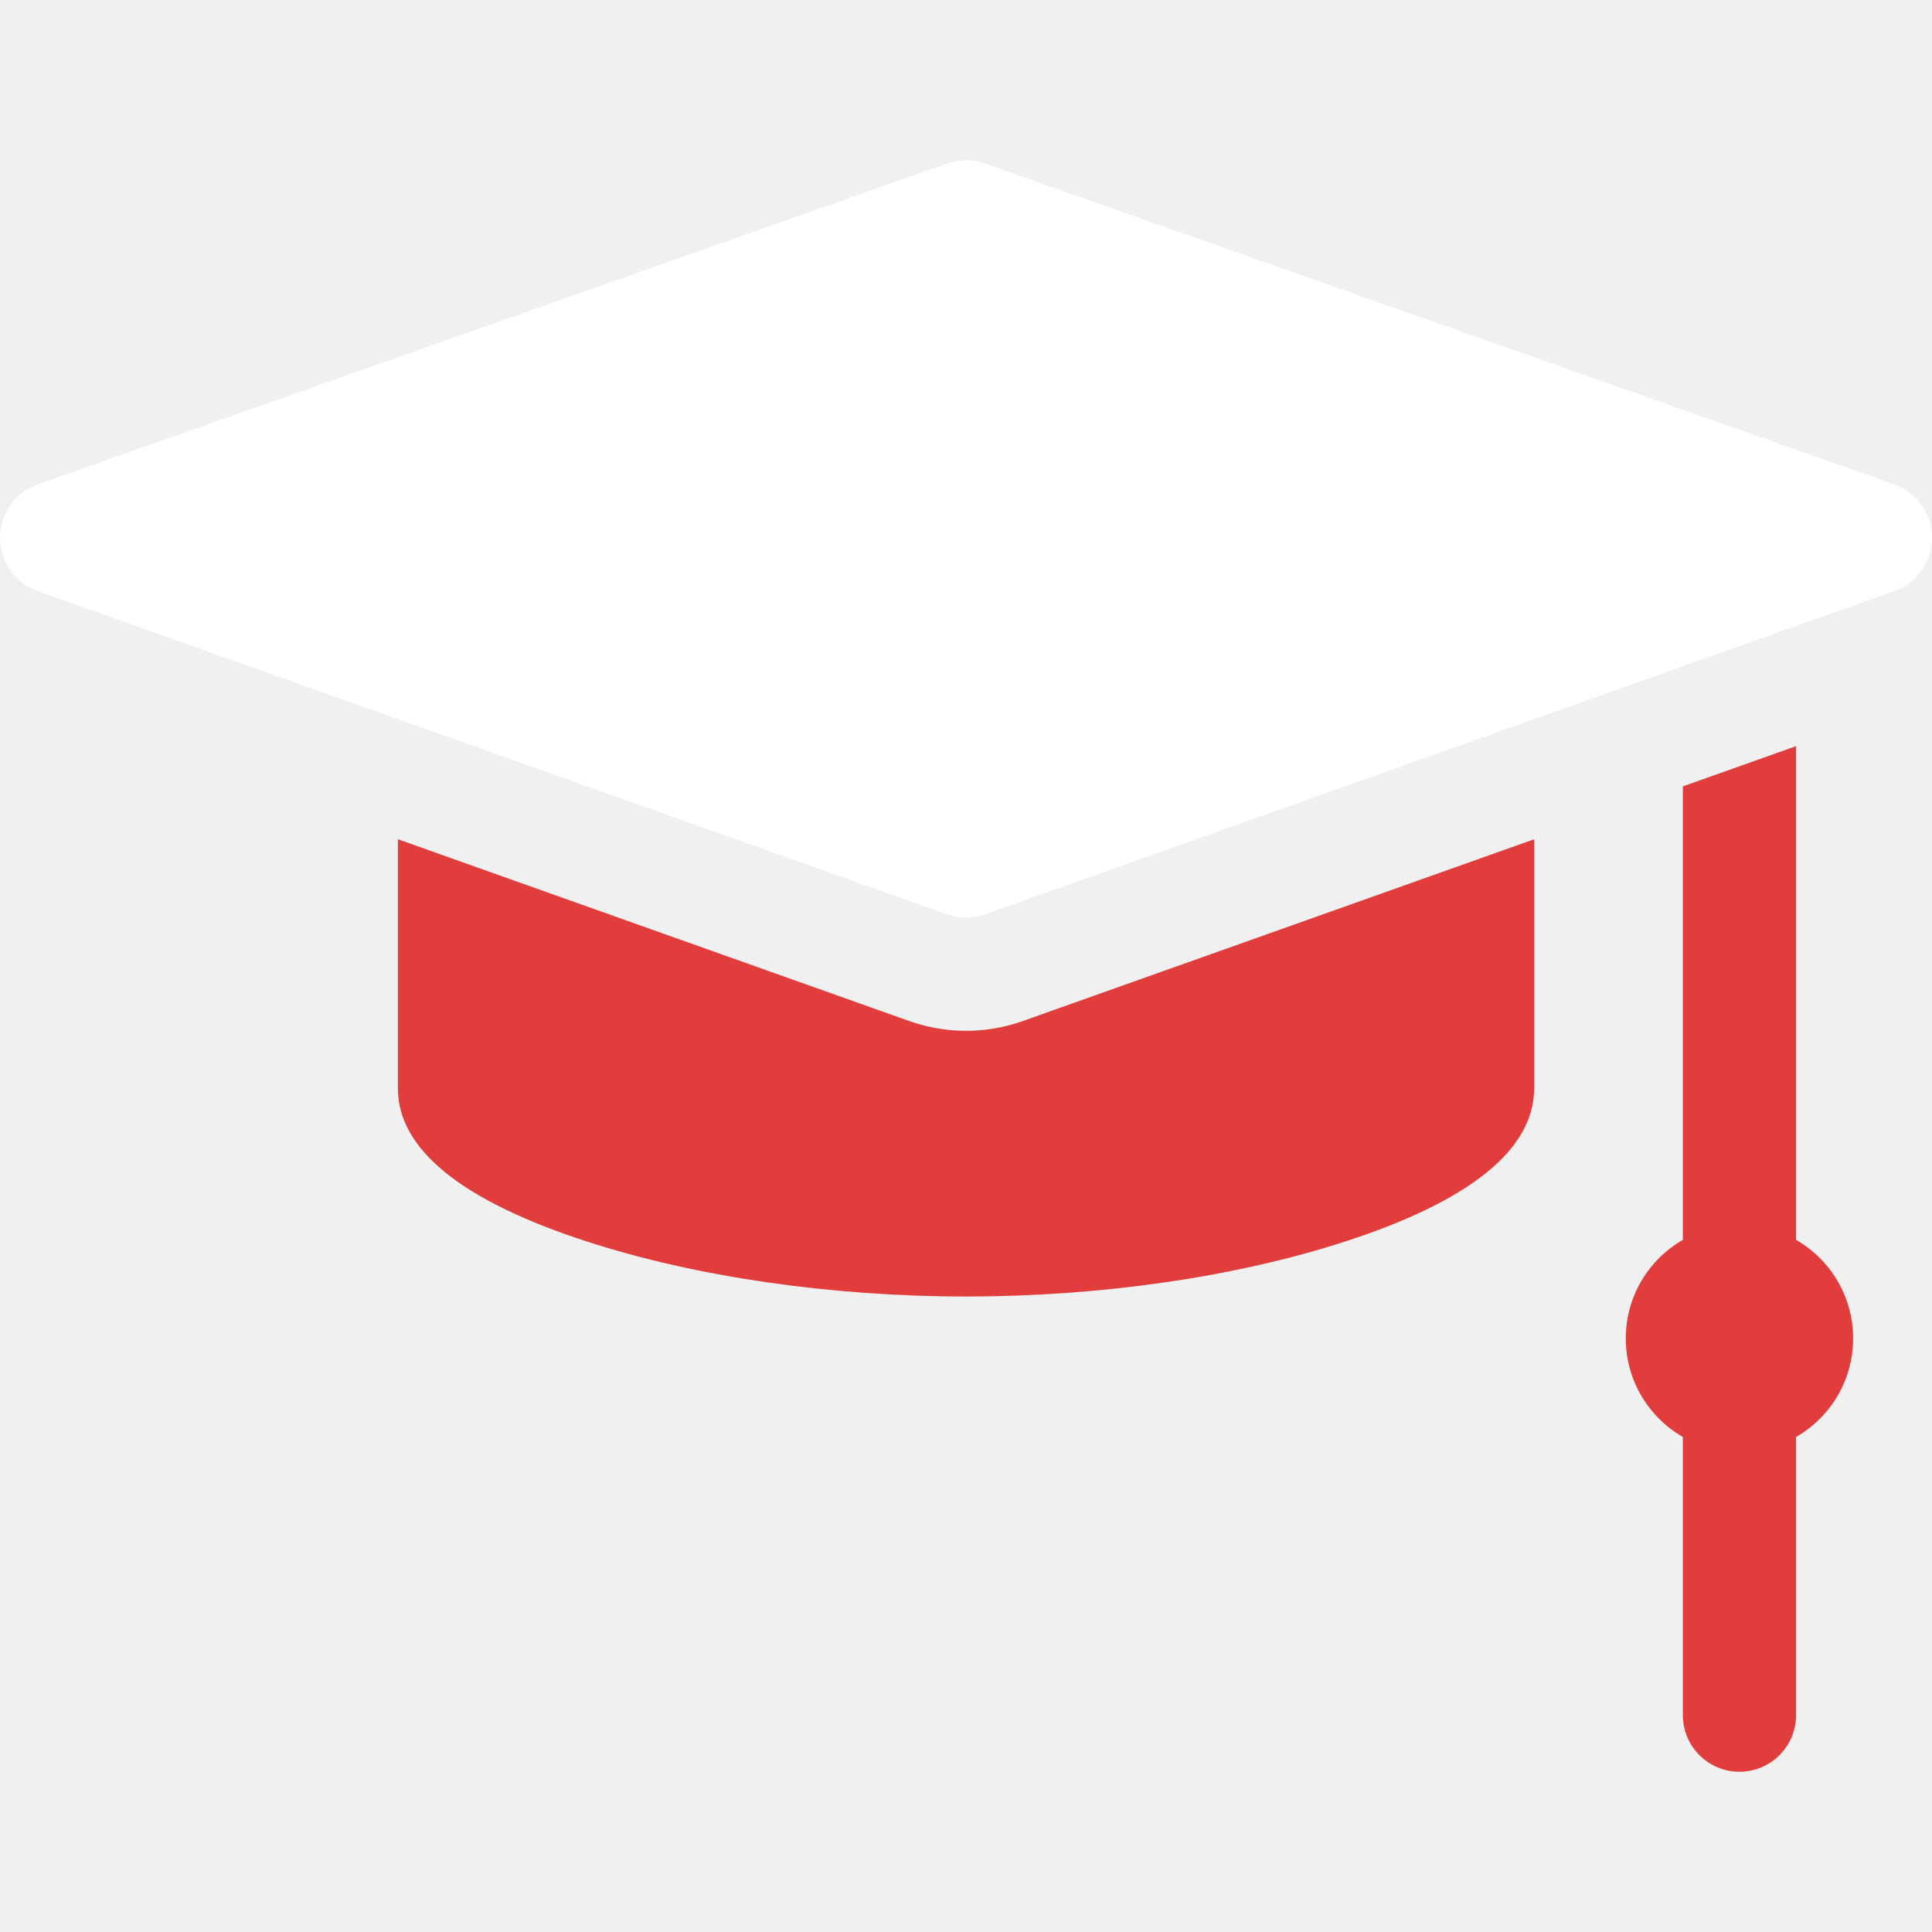
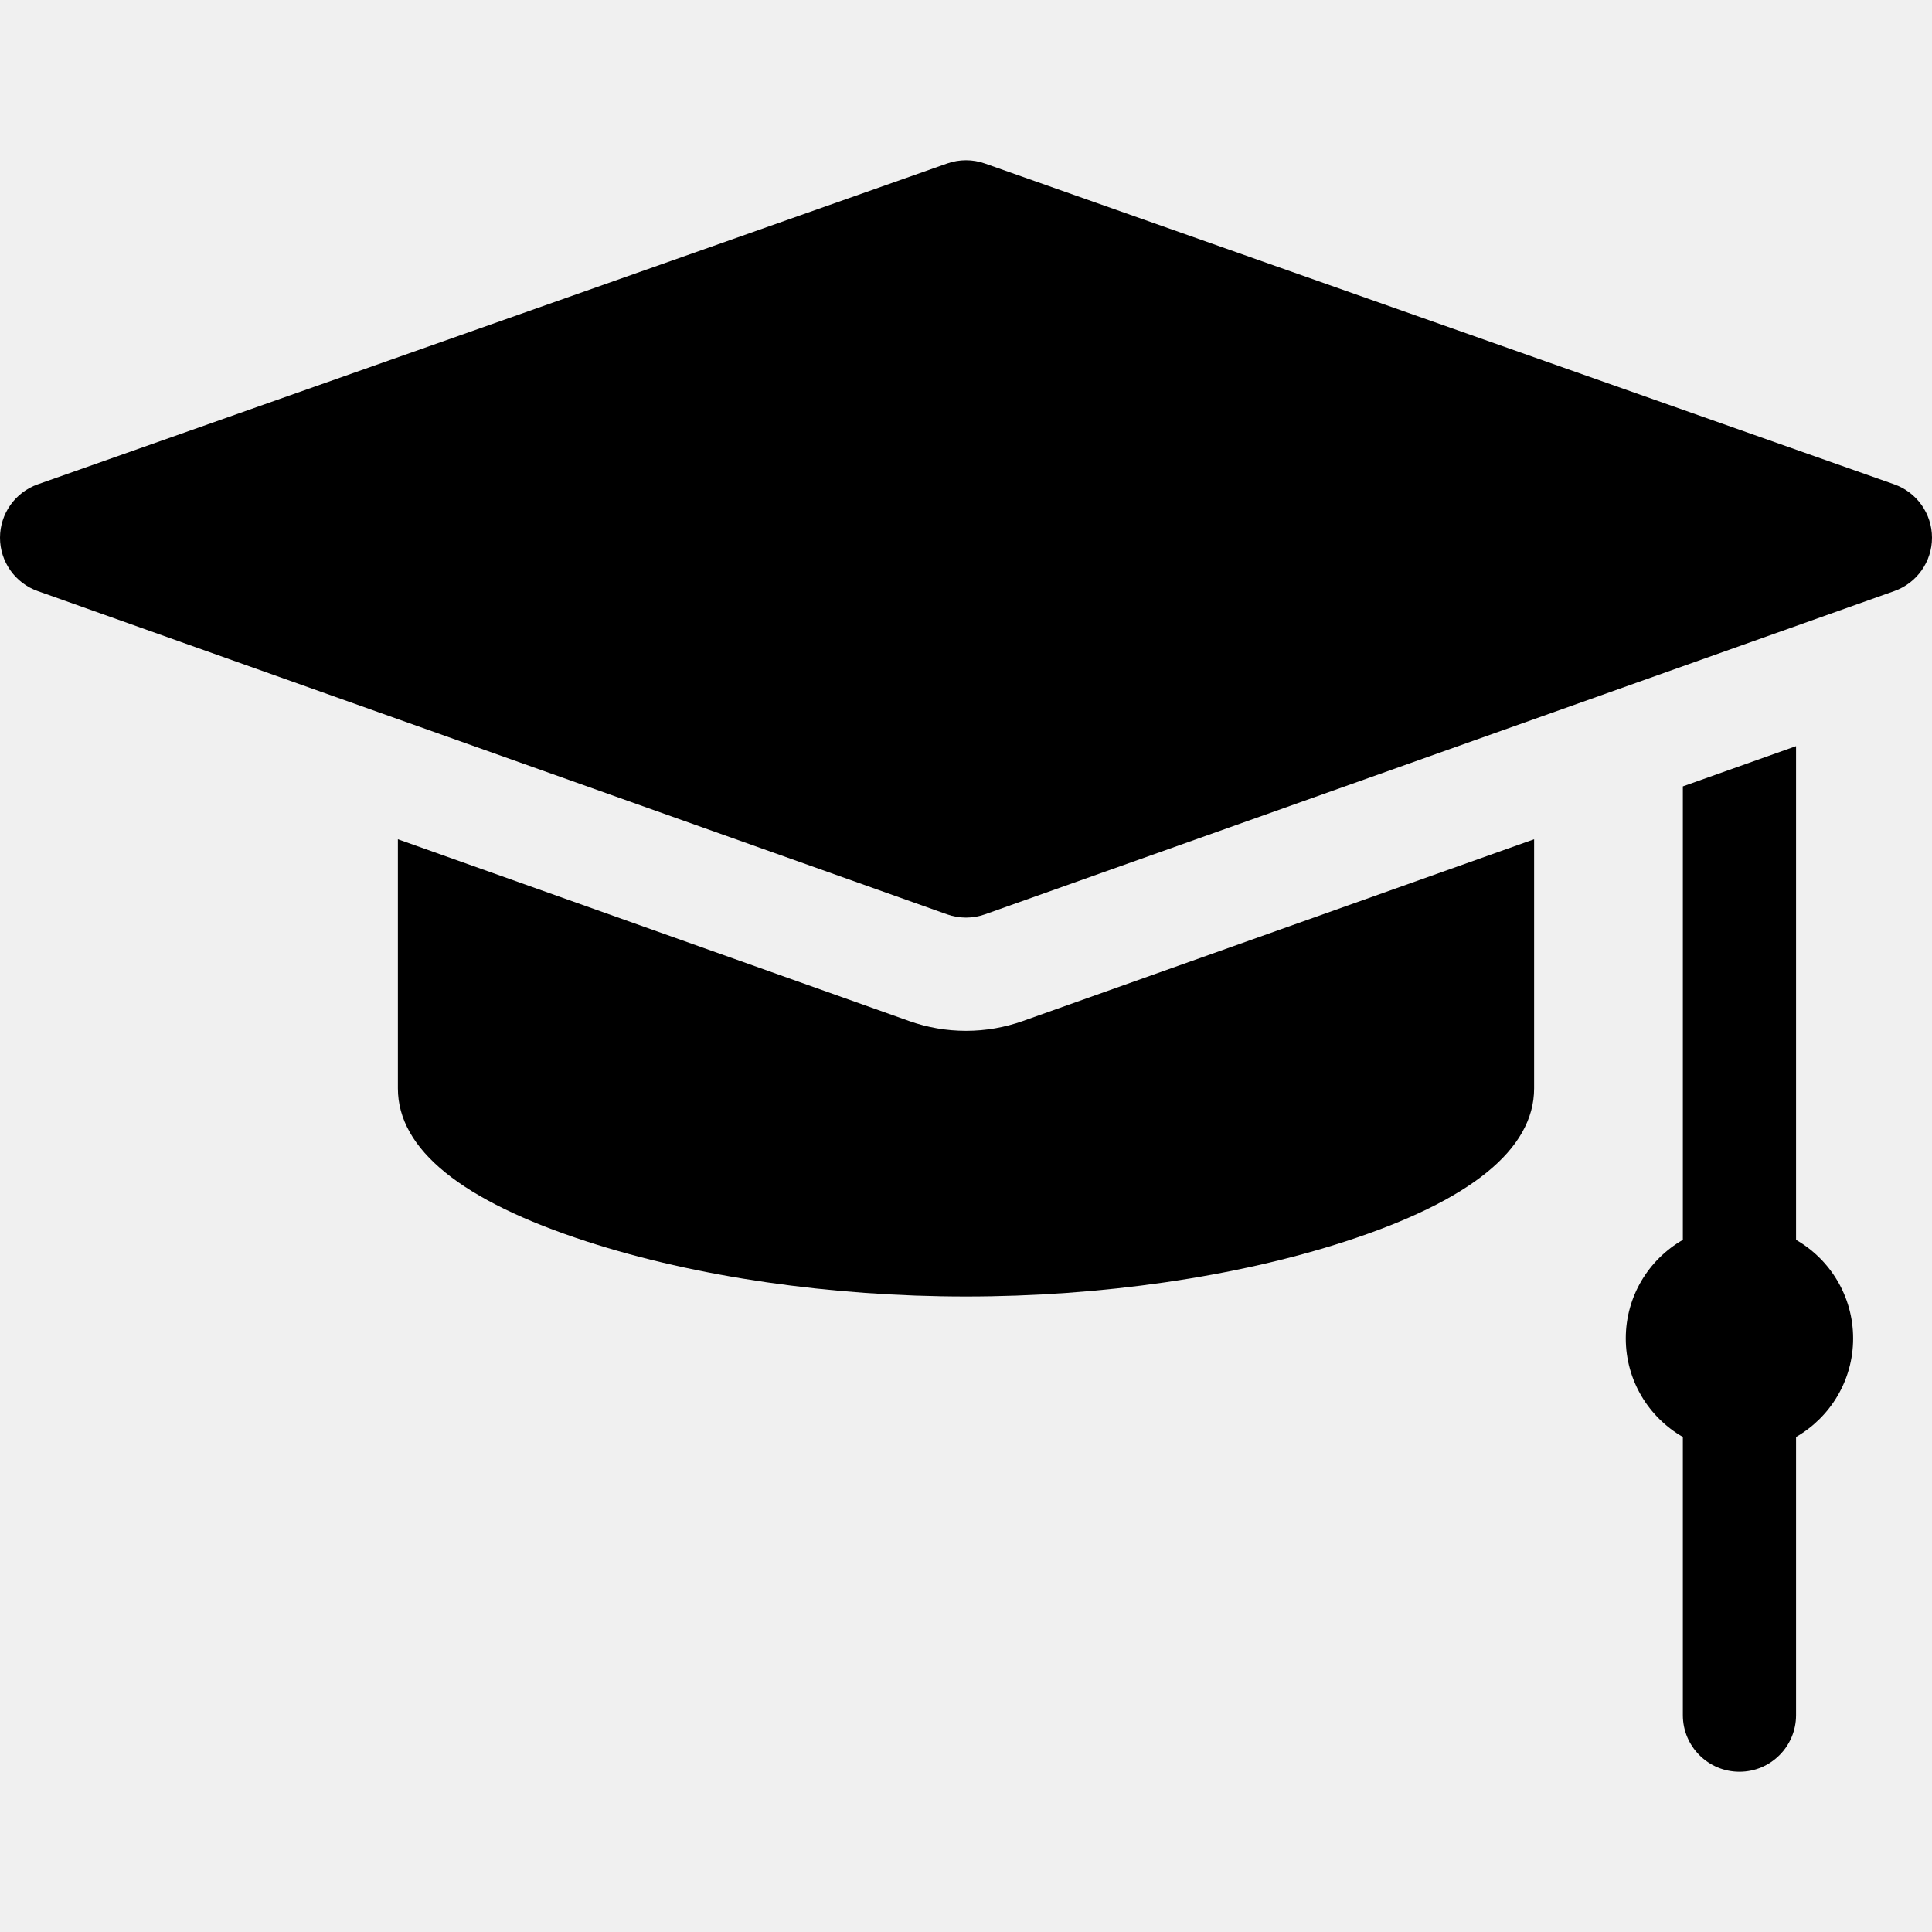
<svg xmlns="http://www.w3.org/2000/svg" id="Capa_1" enable-background="new 0 0 512 512" height="30px" viewBox="0 0 512 512" width="30px">
  <g>
-     <path d="m501.991 128.354-241-85.031c-3.229-1.14-6.752-1.14-9.981 0l-241 85.031c-5.992 2.114-10.002 7.774-10.01 14.128s3.989 12.023 9.976 14.151l241 85.677c1.625.578 3.325.867 5.024.867 1.7 0 3.399-.289 5.024-.867l241-85.677c5.987-2.128 9.983-7.797 9.976-14.151-.008-6.354-4.018-12.014-10.009-14.128z" data-original="#000000" class="active-path" data-old_color="#000000" fill="#ffffff" />
-     <path d="m475.973 328.574v-130.84l-30 10.665v120.175c-9.036 5.201-15.125 14.946-15.125 26.121 0 11.174 6.089 20.92 15.125 26.121v73.716c0 8.284 6.716 15 15 15s15-6.716 15-15v-73.715c9.036-5.2 15.125-14.947 15.125-26.121 0-11.175-6.088-20.921-15.125-26.122z" data-original="#000000" class="active-path" data-old_color="#000000" fill="#E13D3D" />
-     <path d="m256 273.177c-5.149 0-10.22-.875-15.073-2.6l-135.483-48.165v66.008c0 16.149 16.847 29.806 50.073 40.59 28.961 9.4 64.647 14.577 100.483 14.577s71.521-5.177 100.483-14.577c33.226-10.784 50.073-24.441 50.073-40.59v-66.008l-135.482 48.165c-4.854 1.725-9.925 2.6-15.074 2.6z" data-original="#000000" class="active-path" data-old_color="#000000" fill="#E13D3D" />
+     <path d="m501.991 128.354-241-85.031c-3.229-1.14-6.752-1.14-9.981 0l-241 85.031c-5.992 2.114-10.002 7.774-10.01 14.128s3.989 12.023 9.976 14.151l241 85.677c1.625.578 3.325.867 5.024.867 1.7 0 3.399-.289 5.024-.867l241-85.677c5.987-2.128 9.983-7.797 9.976-14.151-.008-6.354-4.018-12.014-10.009-14.128z" data-original="#000000" class="active-path" data-old_color="#000000" fill="#000000" />
+     <path d="m475.973 328.574v-130.84l-30 10.665v120.175c-9.036 5.201-15.125 14.946-15.125 26.121 0 11.174 6.089 20.92 15.125 26.121v73.716c0 8.284 6.716 15 15 15s15-6.716 15-15v-73.715c9.036-5.2 15.125-14.947 15.125-26.121 0-11.175-6.088-20.921-15.125-26.122z" data-original="#000000" class="active-path" data-old_color="#000000" fill="#000000" />
+     <path d="m256 273.177c-5.149 0-10.22-.875-15.073-2.6l-135.483-48.165v66.008c0 16.149 16.847 29.806 50.073 40.59 28.961 9.4 64.647 14.577 100.483 14.577s71.521-5.177 100.483-14.577c33.226-10.784 50.073-24.441 50.073-40.59v-66.008l-135.482 48.165c-4.854 1.725-9.925 2.6-15.074 2.6z" data-original="#000000" class="active-path" data-old_color="#000000" fill="#000000" />
  </g>
</svg>
